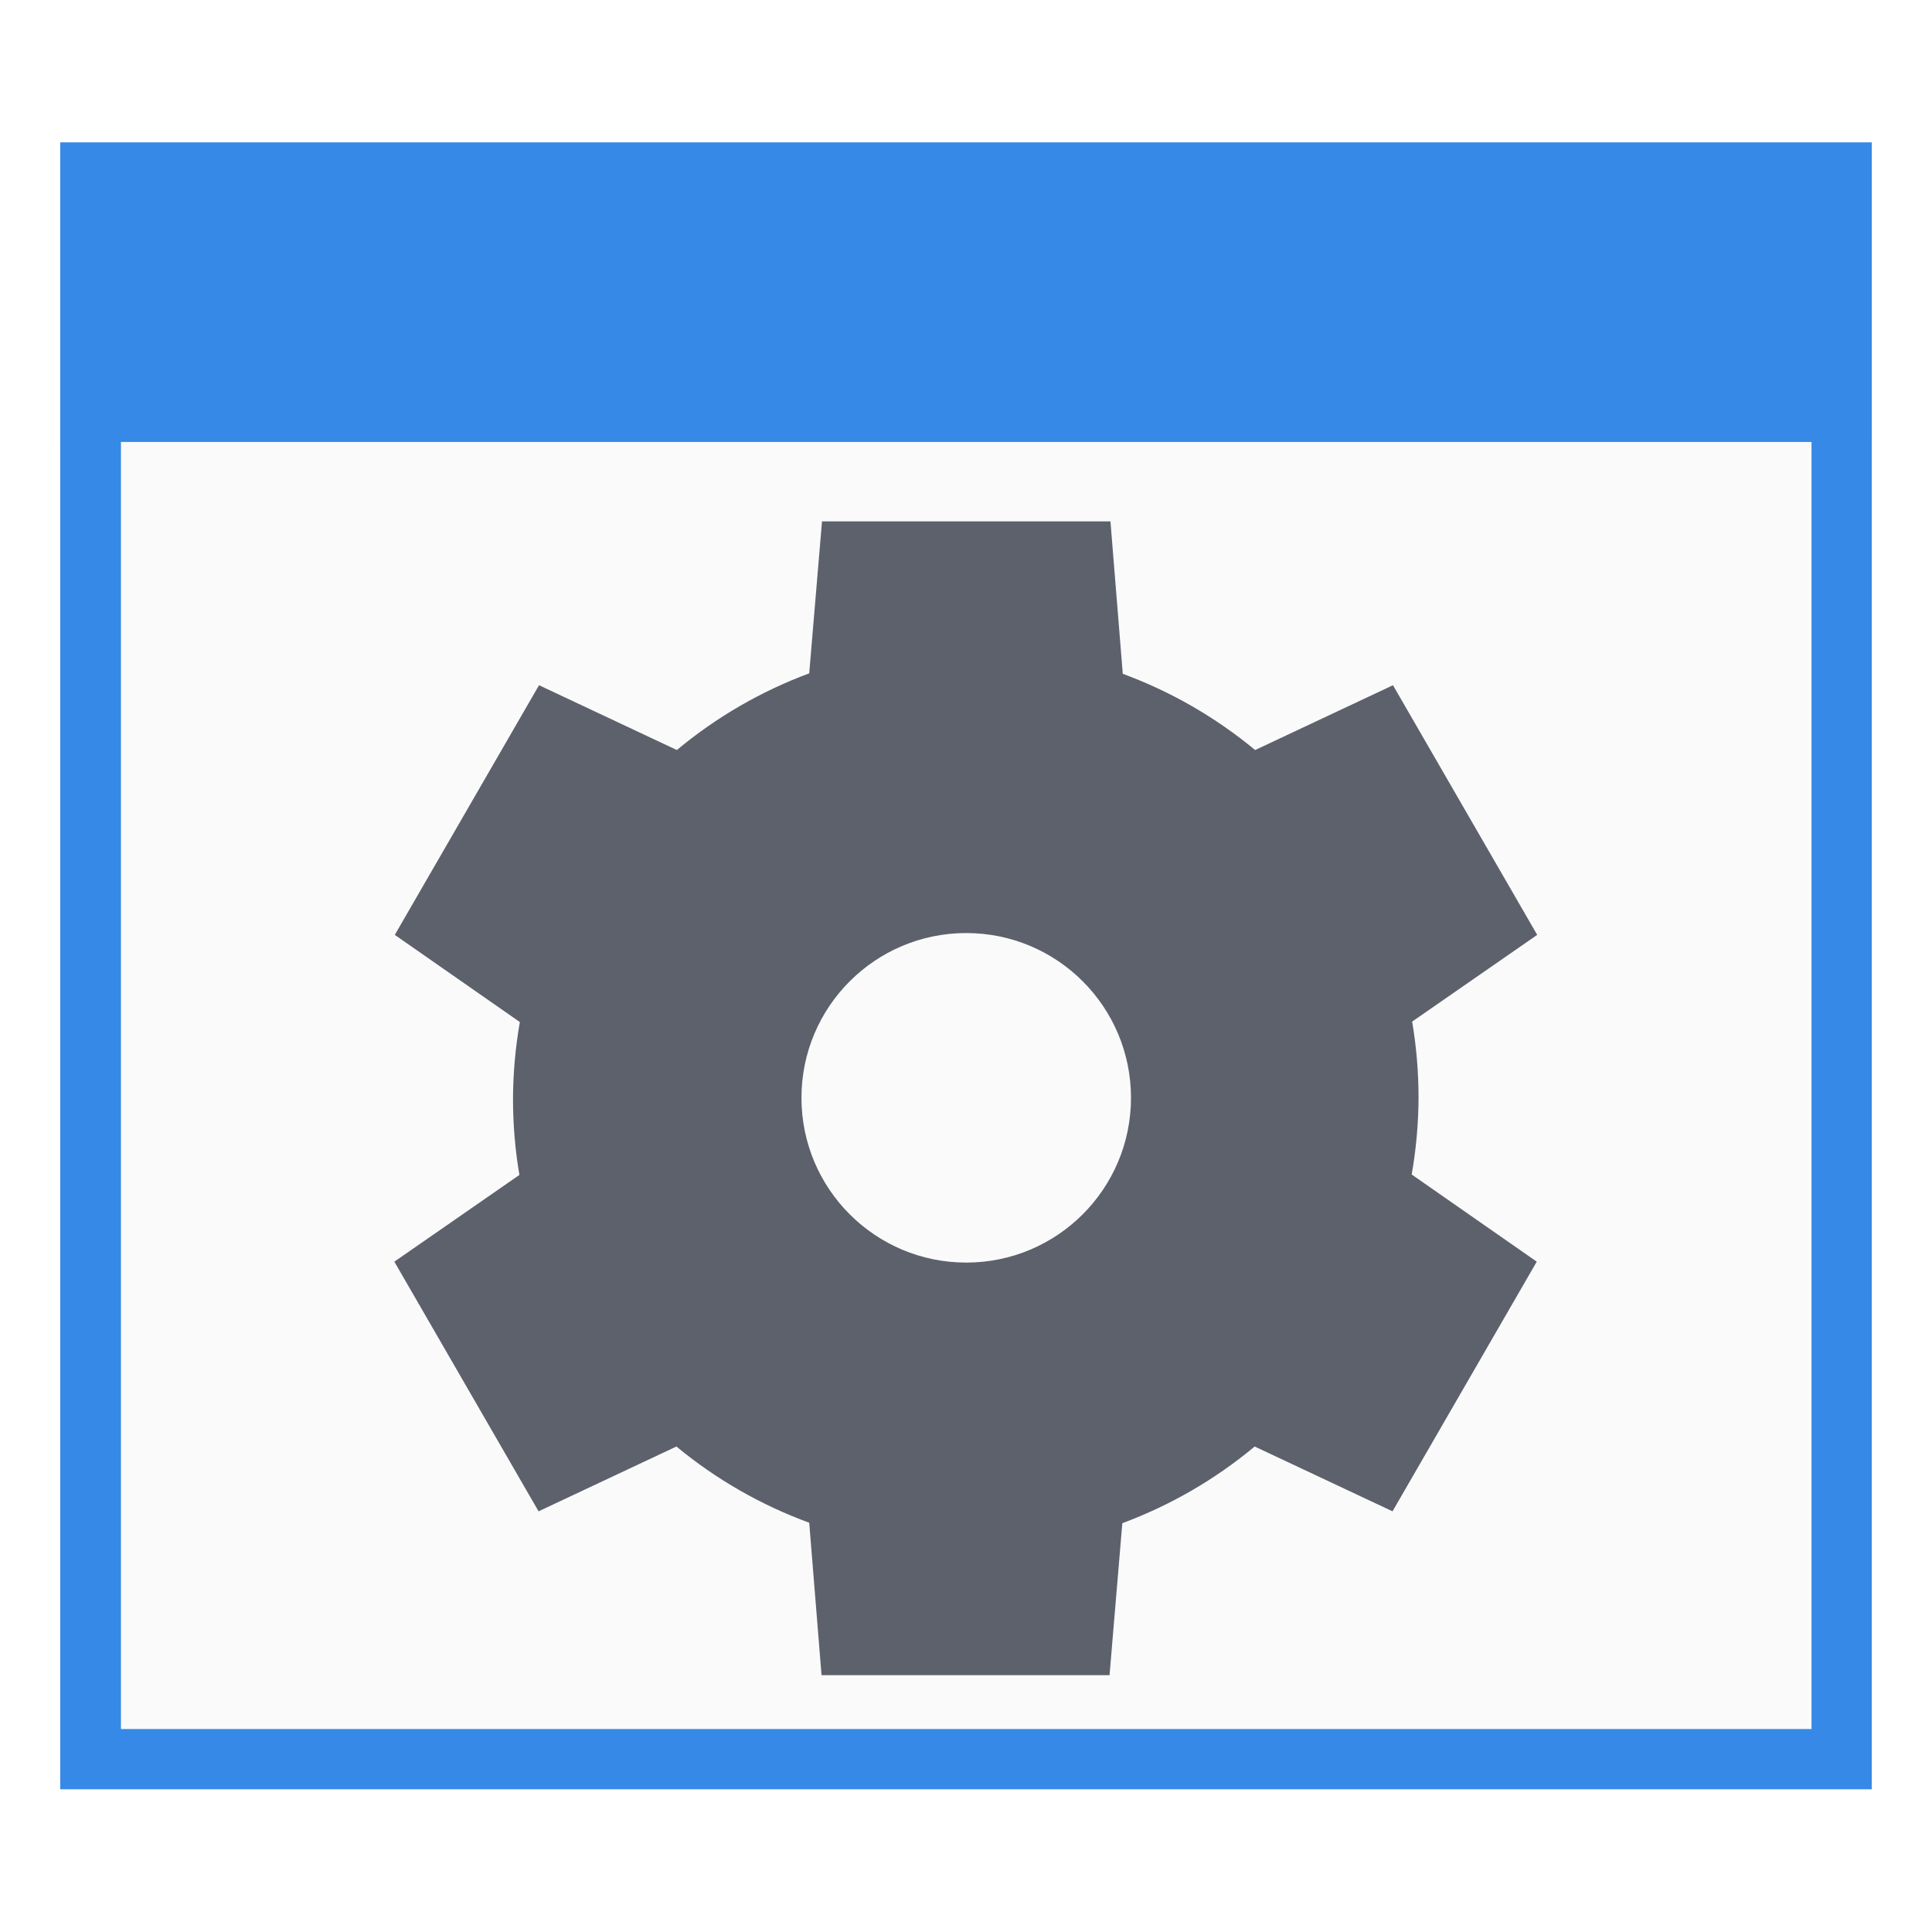
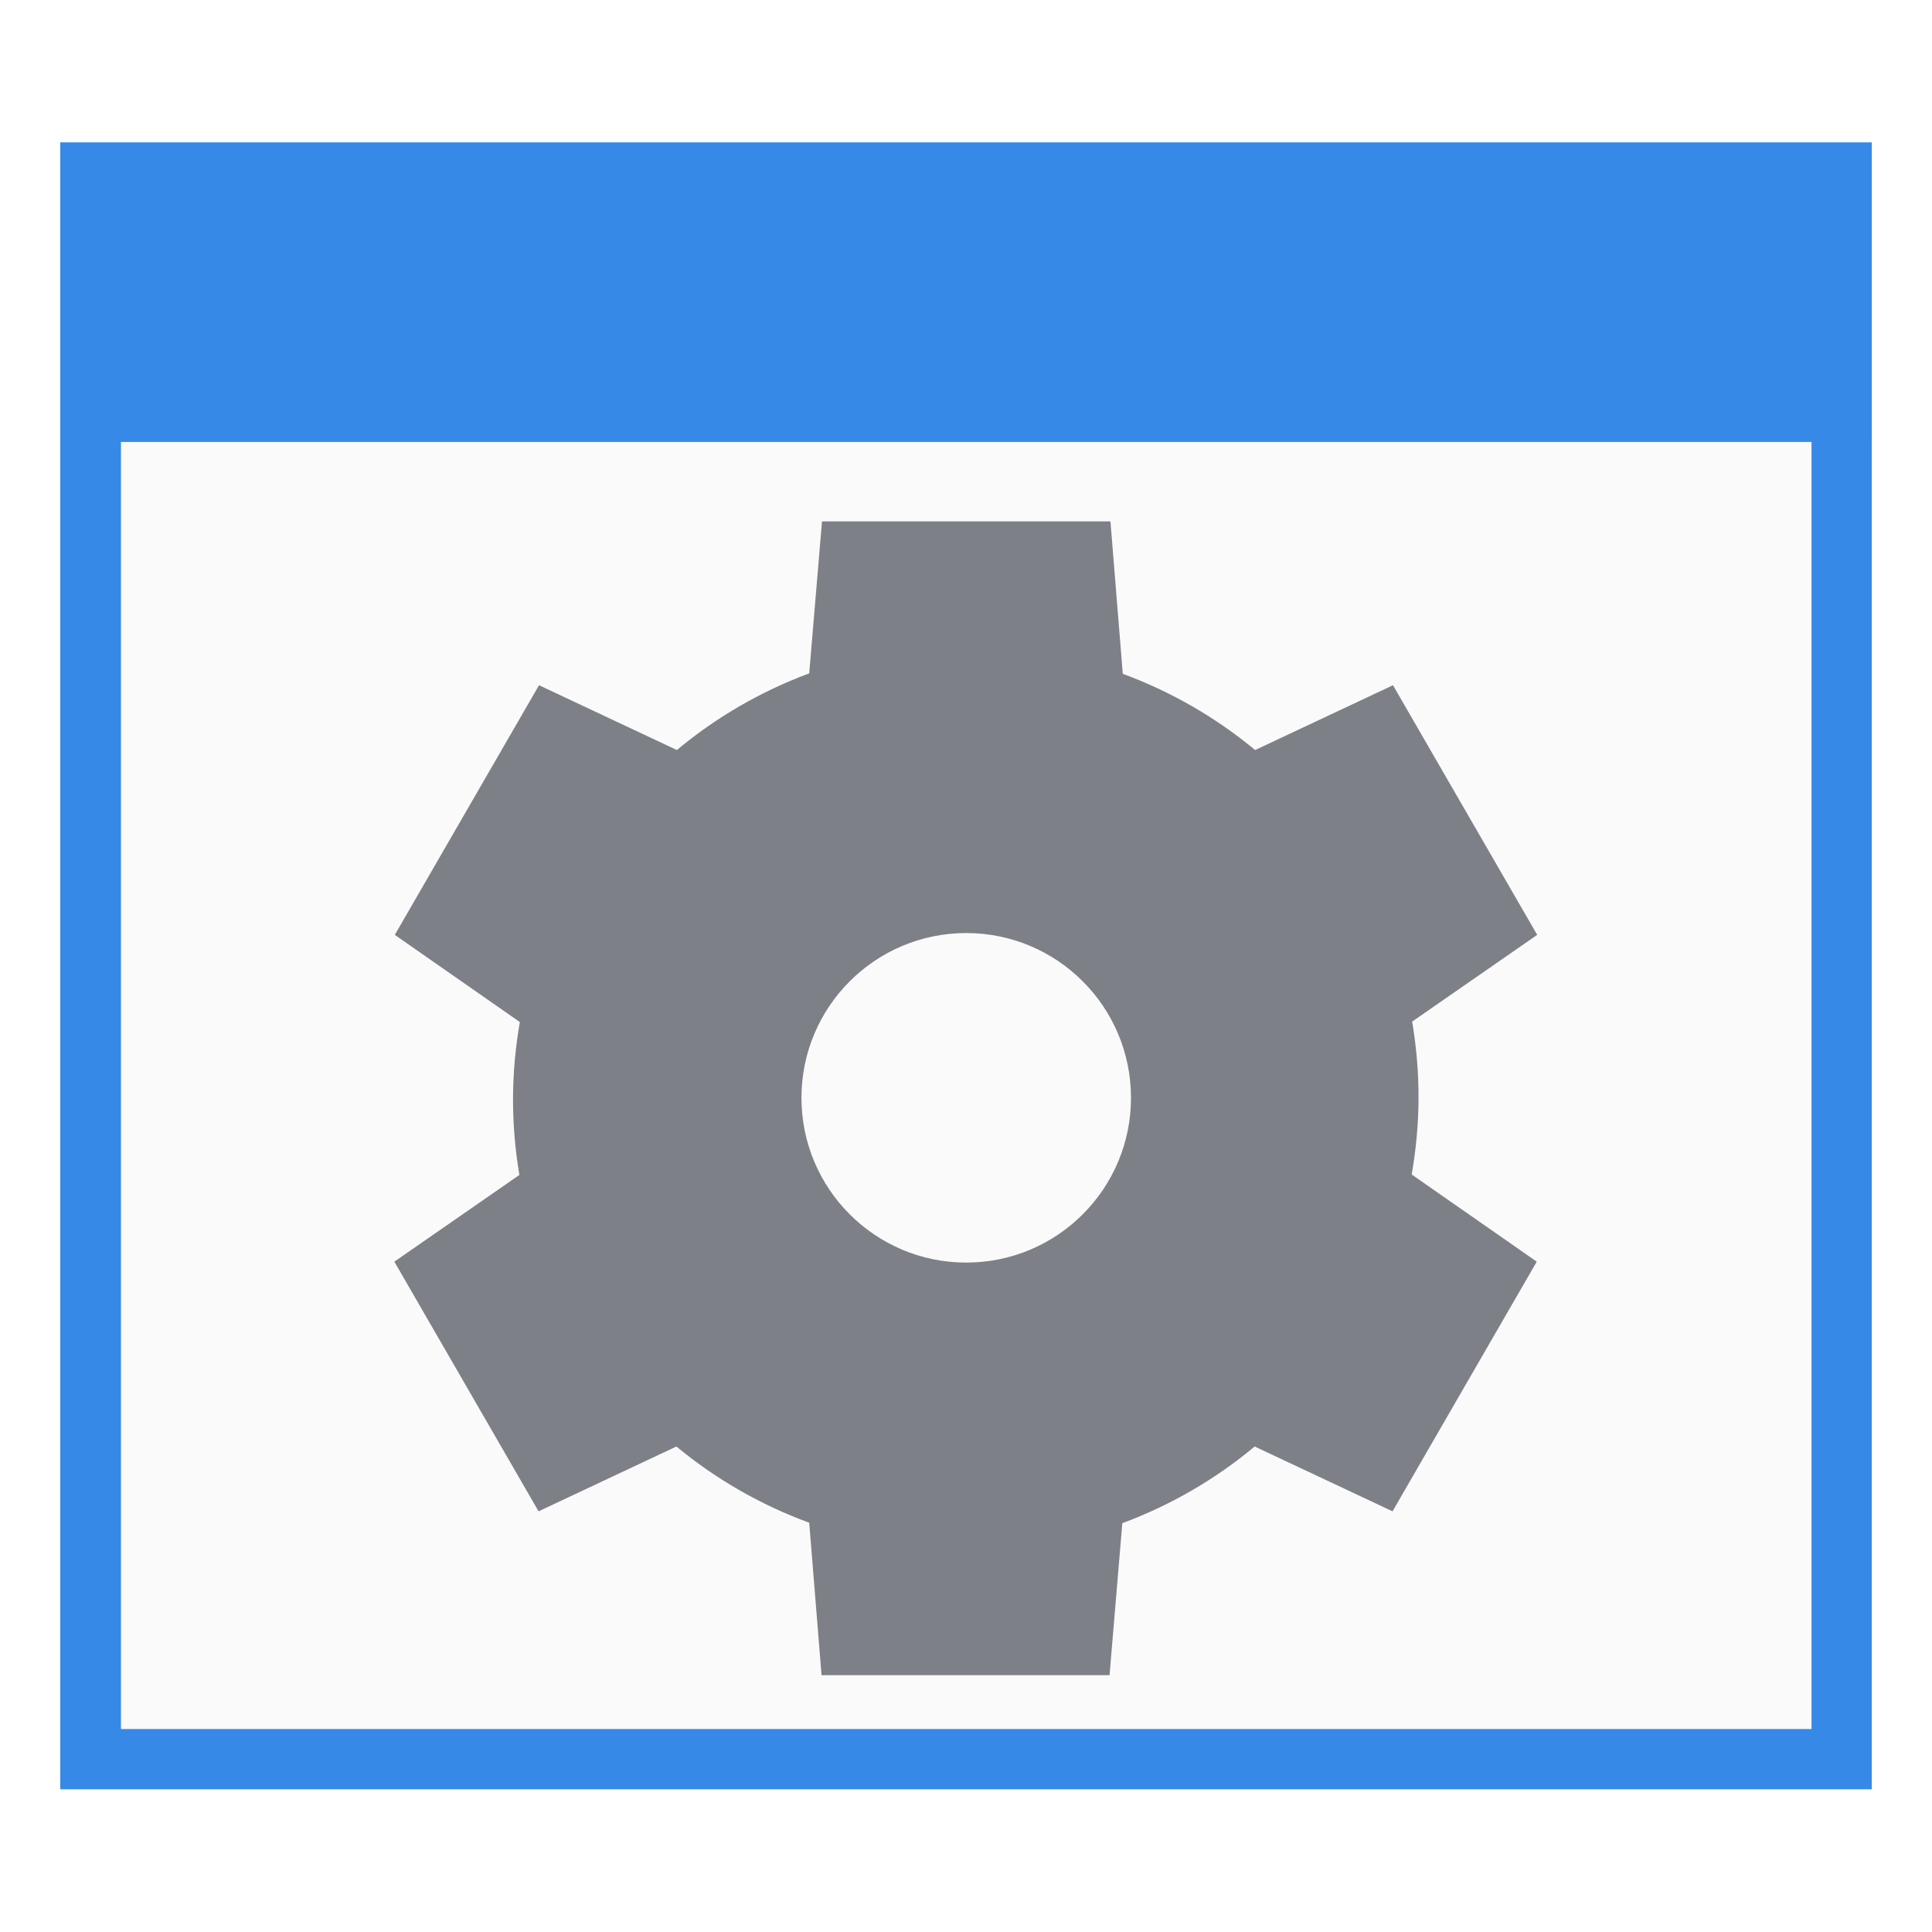
<svg xmlns="http://www.w3.org/2000/svg" width="16" height="16" viewBox="0 0 4.233 4.233" version="1.1" id="svg8">
  <defs id="defs2">
    <style id="current-color-scheme" type="text/css">
   .ColorScheme-Text { color:#5c616c; } .ColorScheme-Highlight { color:#5294e2; } .ColorScheme-ButtonBackground { color:#d3dae3; }
  </style>
  </defs>
  <g id="layer1" transform="translate(-1.1682511e-6,-292.7667)">
-     <g id="g4857">
-       <rect y="293.079" x="0.132" height="3.608" width="3.969" id="rect4909" style="opacity:1;fill:#3689e6;fill-opacity:1;stroke:none;stroke-width:0.083;stroke-opacity:1" />
-       <rect y="293.115" x="0.265" height="3.44" width="3.704" id="rect4909-5" style="opacity:1;fill:#fafafa;fill-opacity:1;stroke:none;stroke-width:0.078;stroke-opacity:1" />
-       <rect y="293.079" x="0.132" height="0.656" width="3.969" id="rect4907" style="opacity:1;fill:#3689e6;fill-opacity:1;stroke:none;stroke-width:0.089;stroke-opacity:1" />
-       <path style="color:#5c616c;opacity:1;fill:currentColor;stroke-width:0.18" class="ColorScheme-Text" d="m 1.801,293.909 -0.028,0.333 a 0.992,0.992 0 0 0 -0.29,0.168 l -0.302,-0.142 -0.316,0.547 0.274,0.191 a 0.992,0.992 0 0 0 -0.015,0.167 0.992,0.992 0 0 0 0.014,0.168 l -0.274,0.19 0.316,0.547 0.302,-0.142 a 0.992,0.992 0 0 0 0.291,0.167 l 0.027,0.334 h 0.631 l 0.028,-0.333 a 0.992,0.992 0 0 0 0.29,-0.168 l 0.302,0.142 0.316,-0.547 -0.274,-0.191 a 0.992,0.992 0 0 0 0.015,-0.167 0.992,0.992 0 0 0 -0.014,-0.168 l 0.274,-0.19 -0.316,-0.547 -0.302,0.142 A 0.992,0.992 0 0 0 2.46,294.243 l -0.027,-0.334 z m 0.316,0.902 a 0.361,0.361 0 0 1 0.361,0.361 0.361,0.361 0 0 1 -0.361,0.361 0.361,0.361 0 0 1 -0.361,-0.361 0.361,0.361 0 0 1 0.361,-0.361 z" id="path5242" />
-     </g>
+     <rect style="opacity:1;fill:#3689e6;fill-opacity:1;stroke:none;stroke-width:0.083;stroke-opacity:1" id="rect4909" width="3.969" height="3.608" x="0.132" y="293.079" />
+     <rect style="opacity:1;fill:#fafafa;fill-opacity:1;stroke:none;stroke-width:0.078;stroke-opacity:1" id="rect4909-5" width="3.704" height="3.44" x="0.265" y="293.115" />
+     <rect style="opacity:1;fill:#3689e6;fill-opacity:1;stroke:none;stroke-width:0.089;stroke-opacity:1" id="rect4907" width="3.969" height="0.656" x="0.132" y="293.079" />
+     <path id="path5242" d="m 1.801,293.909 -0.028,0.333 a 0.992,0.992 0 0 0 -0.29,0.168 l -0.302,-0.142 -0.316,0.547 0.274,0.191 a 0.992,0.992 0 0 0 -0.015,0.167 0.992,0.992 0 0 0 0.014,0.168 l -0.274,0.19 0.316,0.547 0.302,-0.142 a 0.992,0.992 0 0 0 0.291,0.167 l 0.027,0.334 h 0.631 l 0.028,-0.333 a 0.992,0.992 0 0 0 0.29,-0.168 l 0.302,0.142 0.316,-0.547 -0.274,-0.191 a 0.992,0.992 0 0 0 0.015,-0.167 0.992,0.992 0 0 0 -0.014,-0.168 l 0.274,-0.19 -0.316,-0.547 -0.302,0.142 A 0.992,0.992 0 0 0 2.46,294.243 l -0.027,-0.334 z m 0.316,0.902 a 0.361,0.361 0 0 1 0.361,0.361 0.361,0.361 0 0 1 -0.361,0.361 0.361,0.361 0 0 1 -0.361,-0.361 0.361,0.361 0 0 1 0.361,-0.361 z" class="ColorScheme-Text" style="color:#5c616c;opacity:1;fill:#7e8087;stroke-width:0.18" />
  </g>
</svg>
